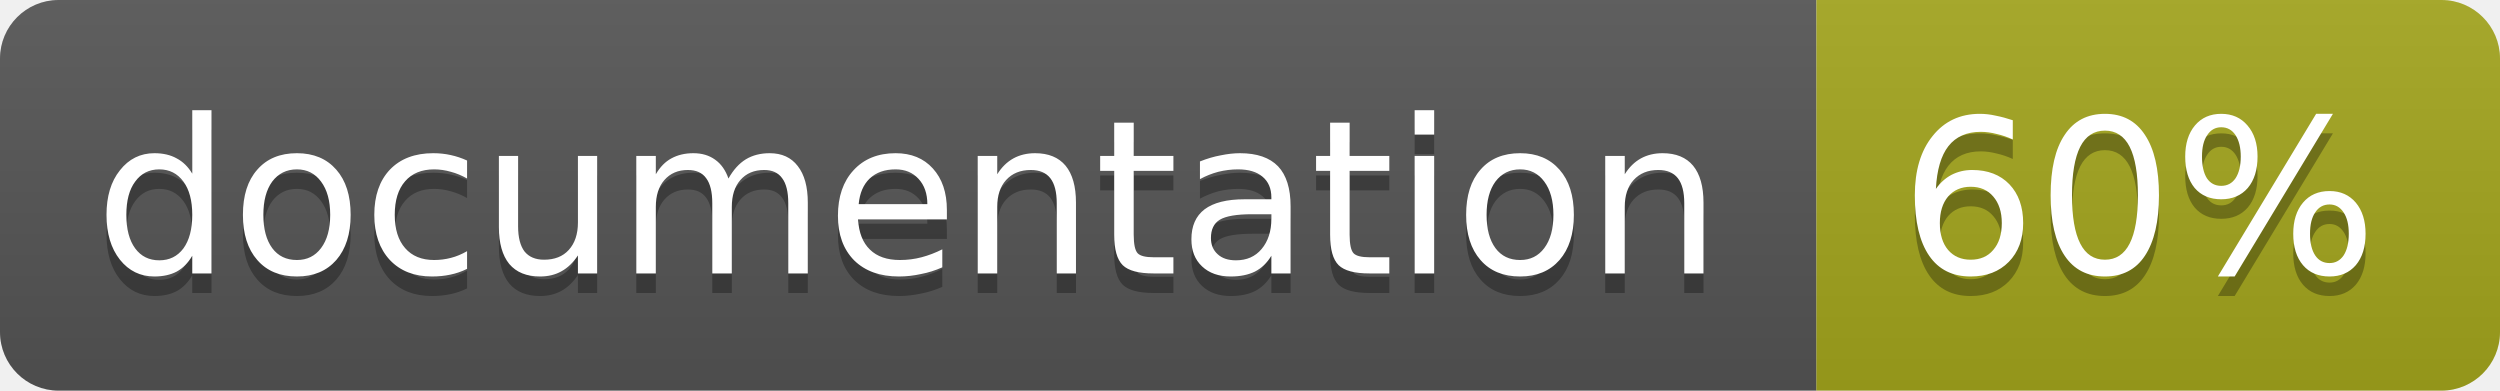
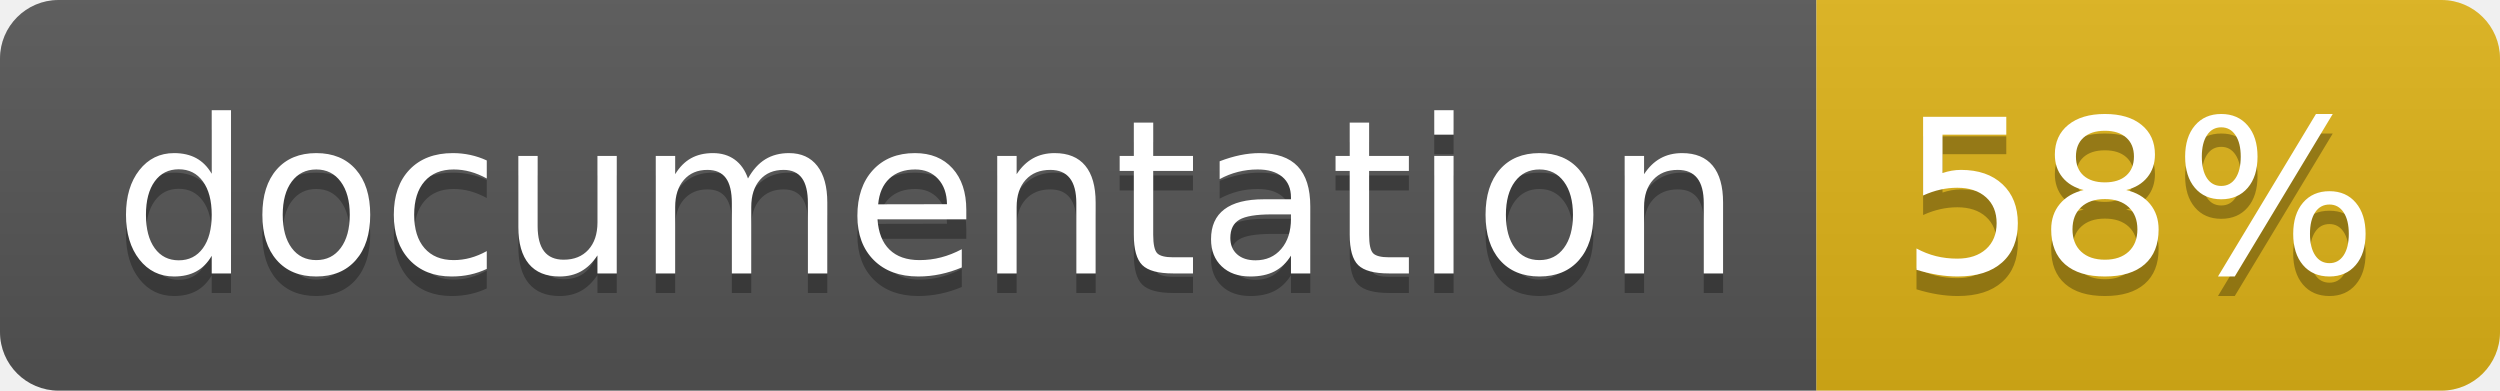
<svg xmlns="http://www.w3.org/2000/svg" width="128" height="20">
  <linearGradient id="b" x2="0" y2="100%">
    <stop offset="0" stop-color="#bbb" stop-opacity=".1" />
    <stop offset="1" stop-opacity=".1" />
  </linearGradient>
  <clipPath id="a">
    <rect width="128" height="20" rx="3" fill="#fff" />
  </clipPath>
  <g clip-path="url(#a)">
    <path fill="#555" d="M0 0h93v20H0z" />
-     <path fill="#a4a61d" d="M93 0h35v20H93z" />
+     <path fill="#dfb317" d="M93 0h35v20H93z" />
    <path fill="url(#b)" d="M0 0h128v20H0z" />
  </g>
-   <g fill="#fff" text-anchor="middle" font-family="DejaVu Sans,Verdana,Geneva,sans-serif" font-size="11">
-     <text x="46.5" y="15" fill="#010101" fill-opacity=".3">documentation</text>
-     <text x="46.5" y="14">documentation</text>
-     <text x="109.5" y="15" fill="#010101" fill-opacity=".3">60%</text>
-     <text x="109.5" y="14">60%</text>
+   <g fill="#fff" text-anchor="middle" font-family="DejaVu Sans,Verdana,Geneva,sans-serif" font-size="110">
+     <text x="475" y="150" fill="#010101" fill-opacity=".3" transform="scale(.1)" textLength="830">documentation</text>
+     <text x="475" y="140" transform="scale(.1)" textLength="830">documentation</text>
+     <text x="1095" y="150" fill="#010101" fill-opacity=".3" transform="scale(.1)" textLength="250">58%</text>
+     <text x="1095" y="140" transform="scale(.1)" textLength="250">58%</text>
  </g>
</svg>
